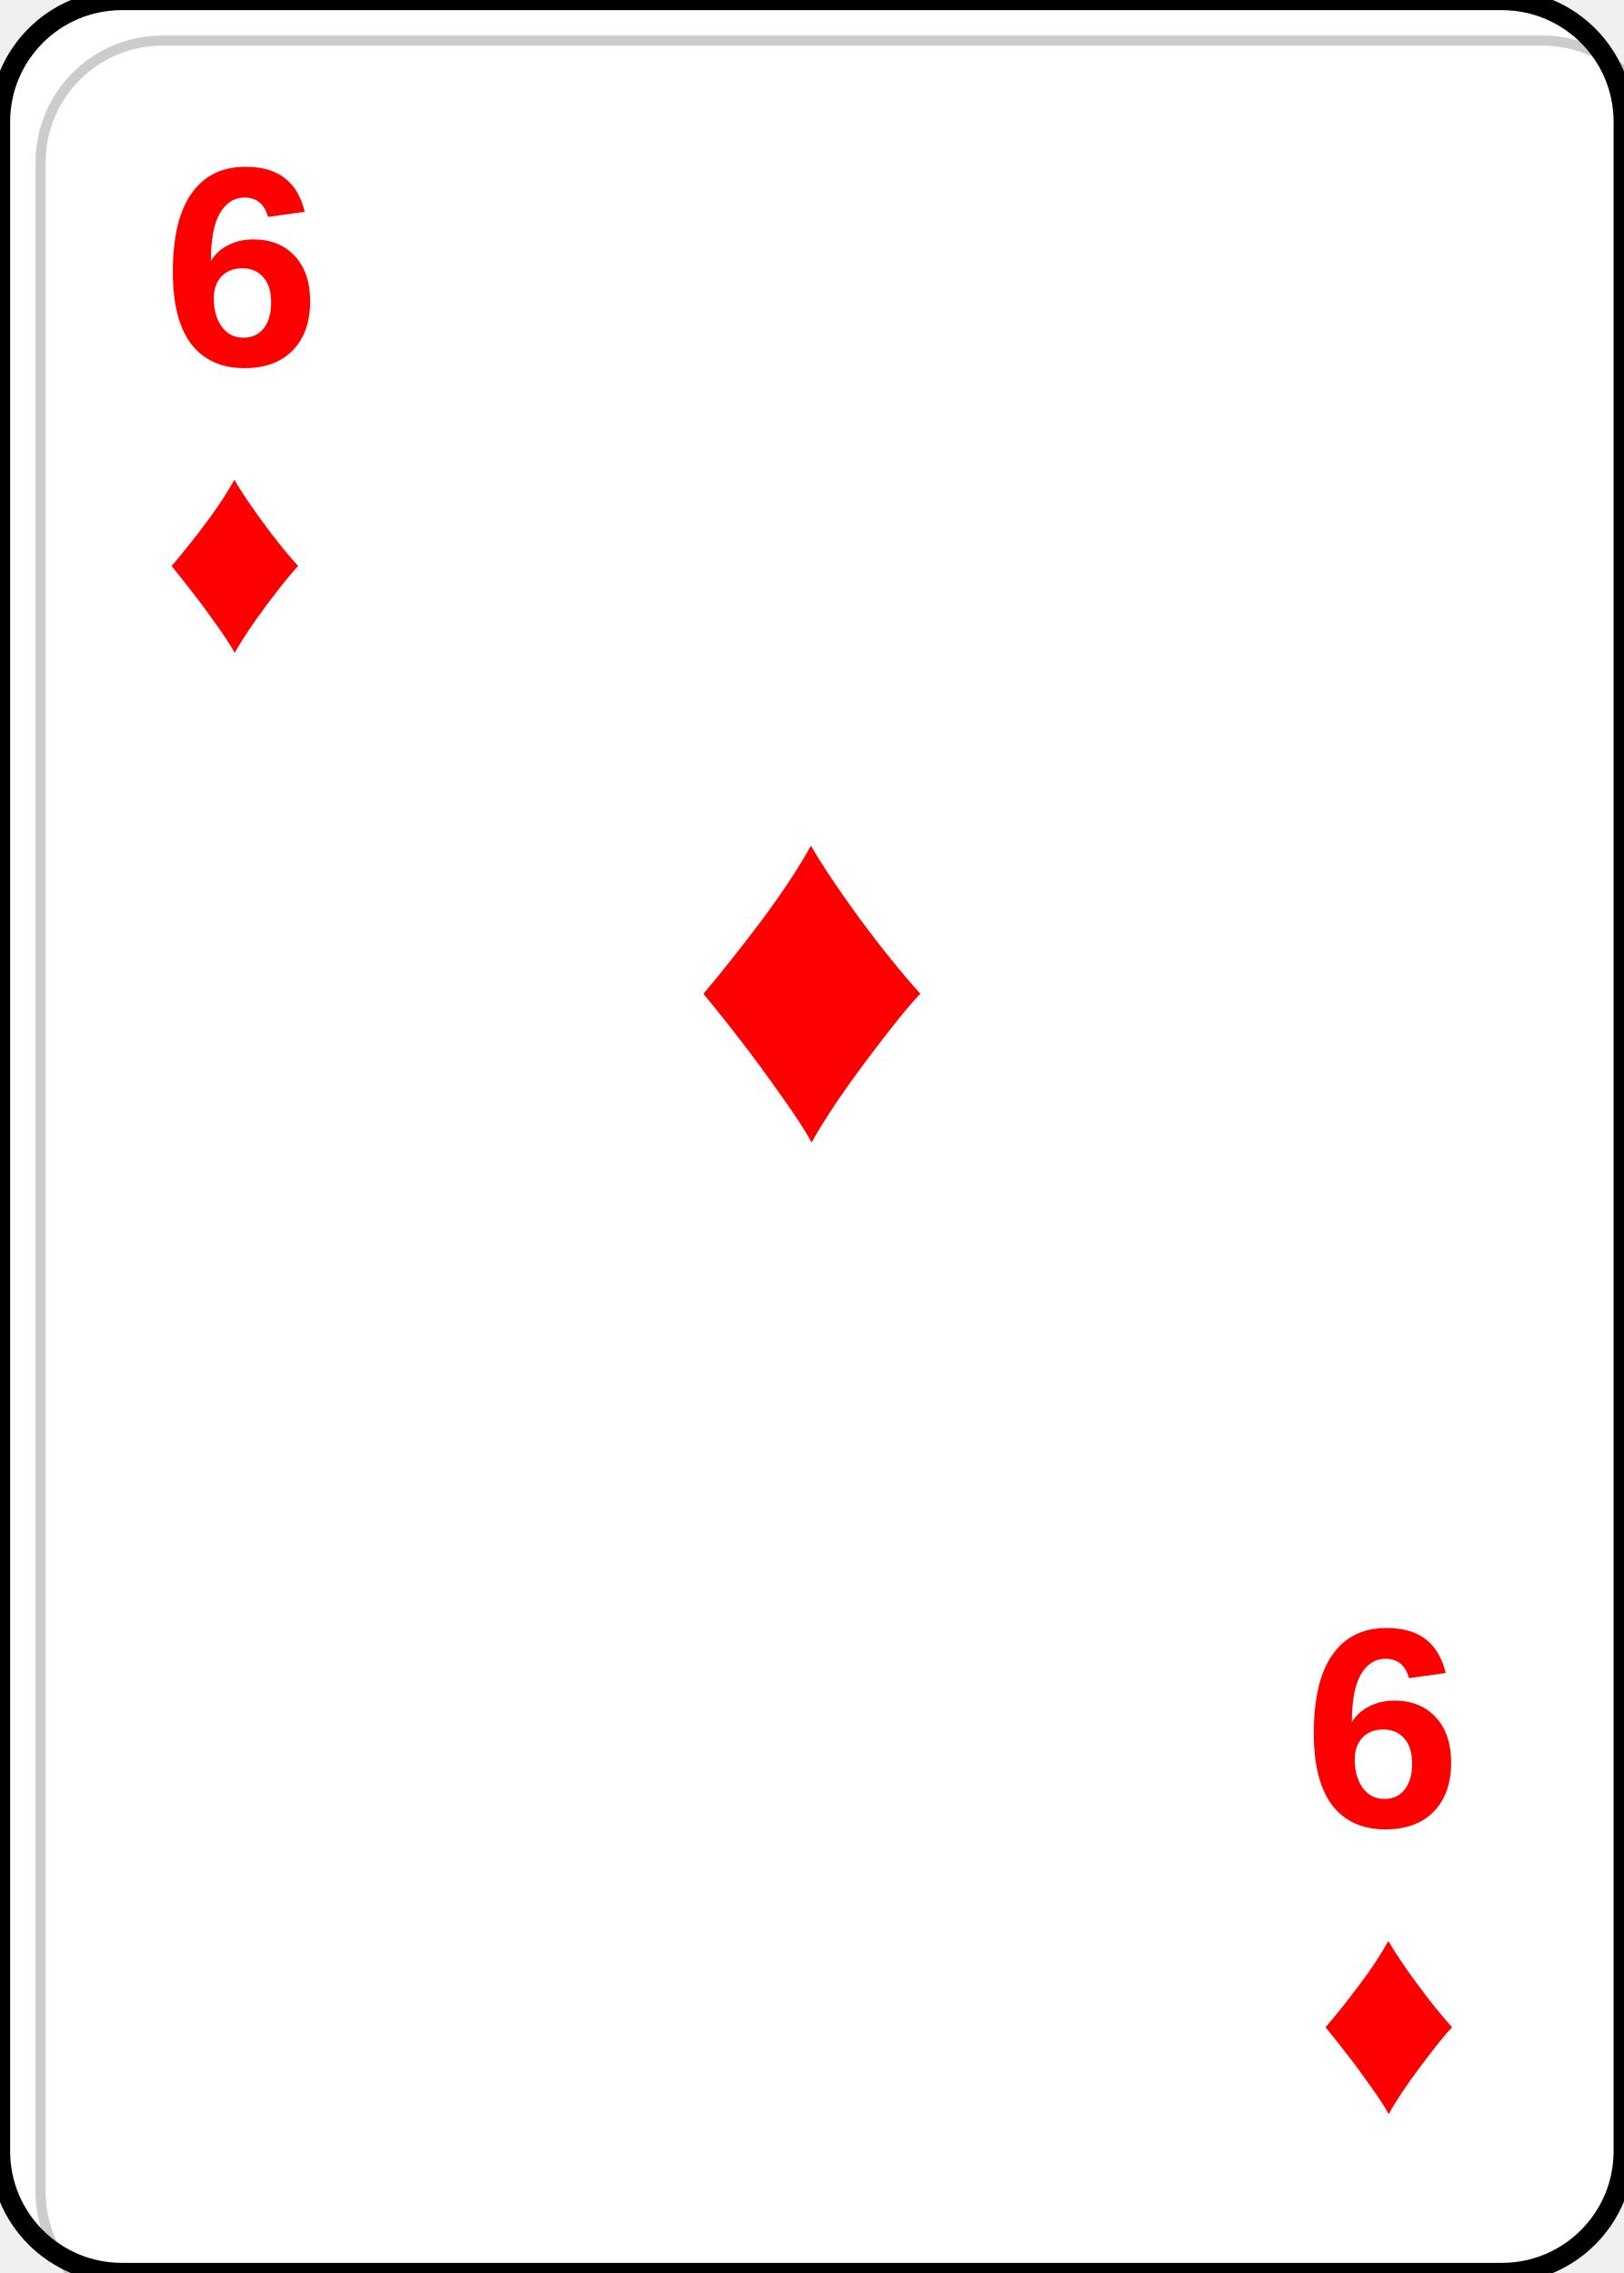
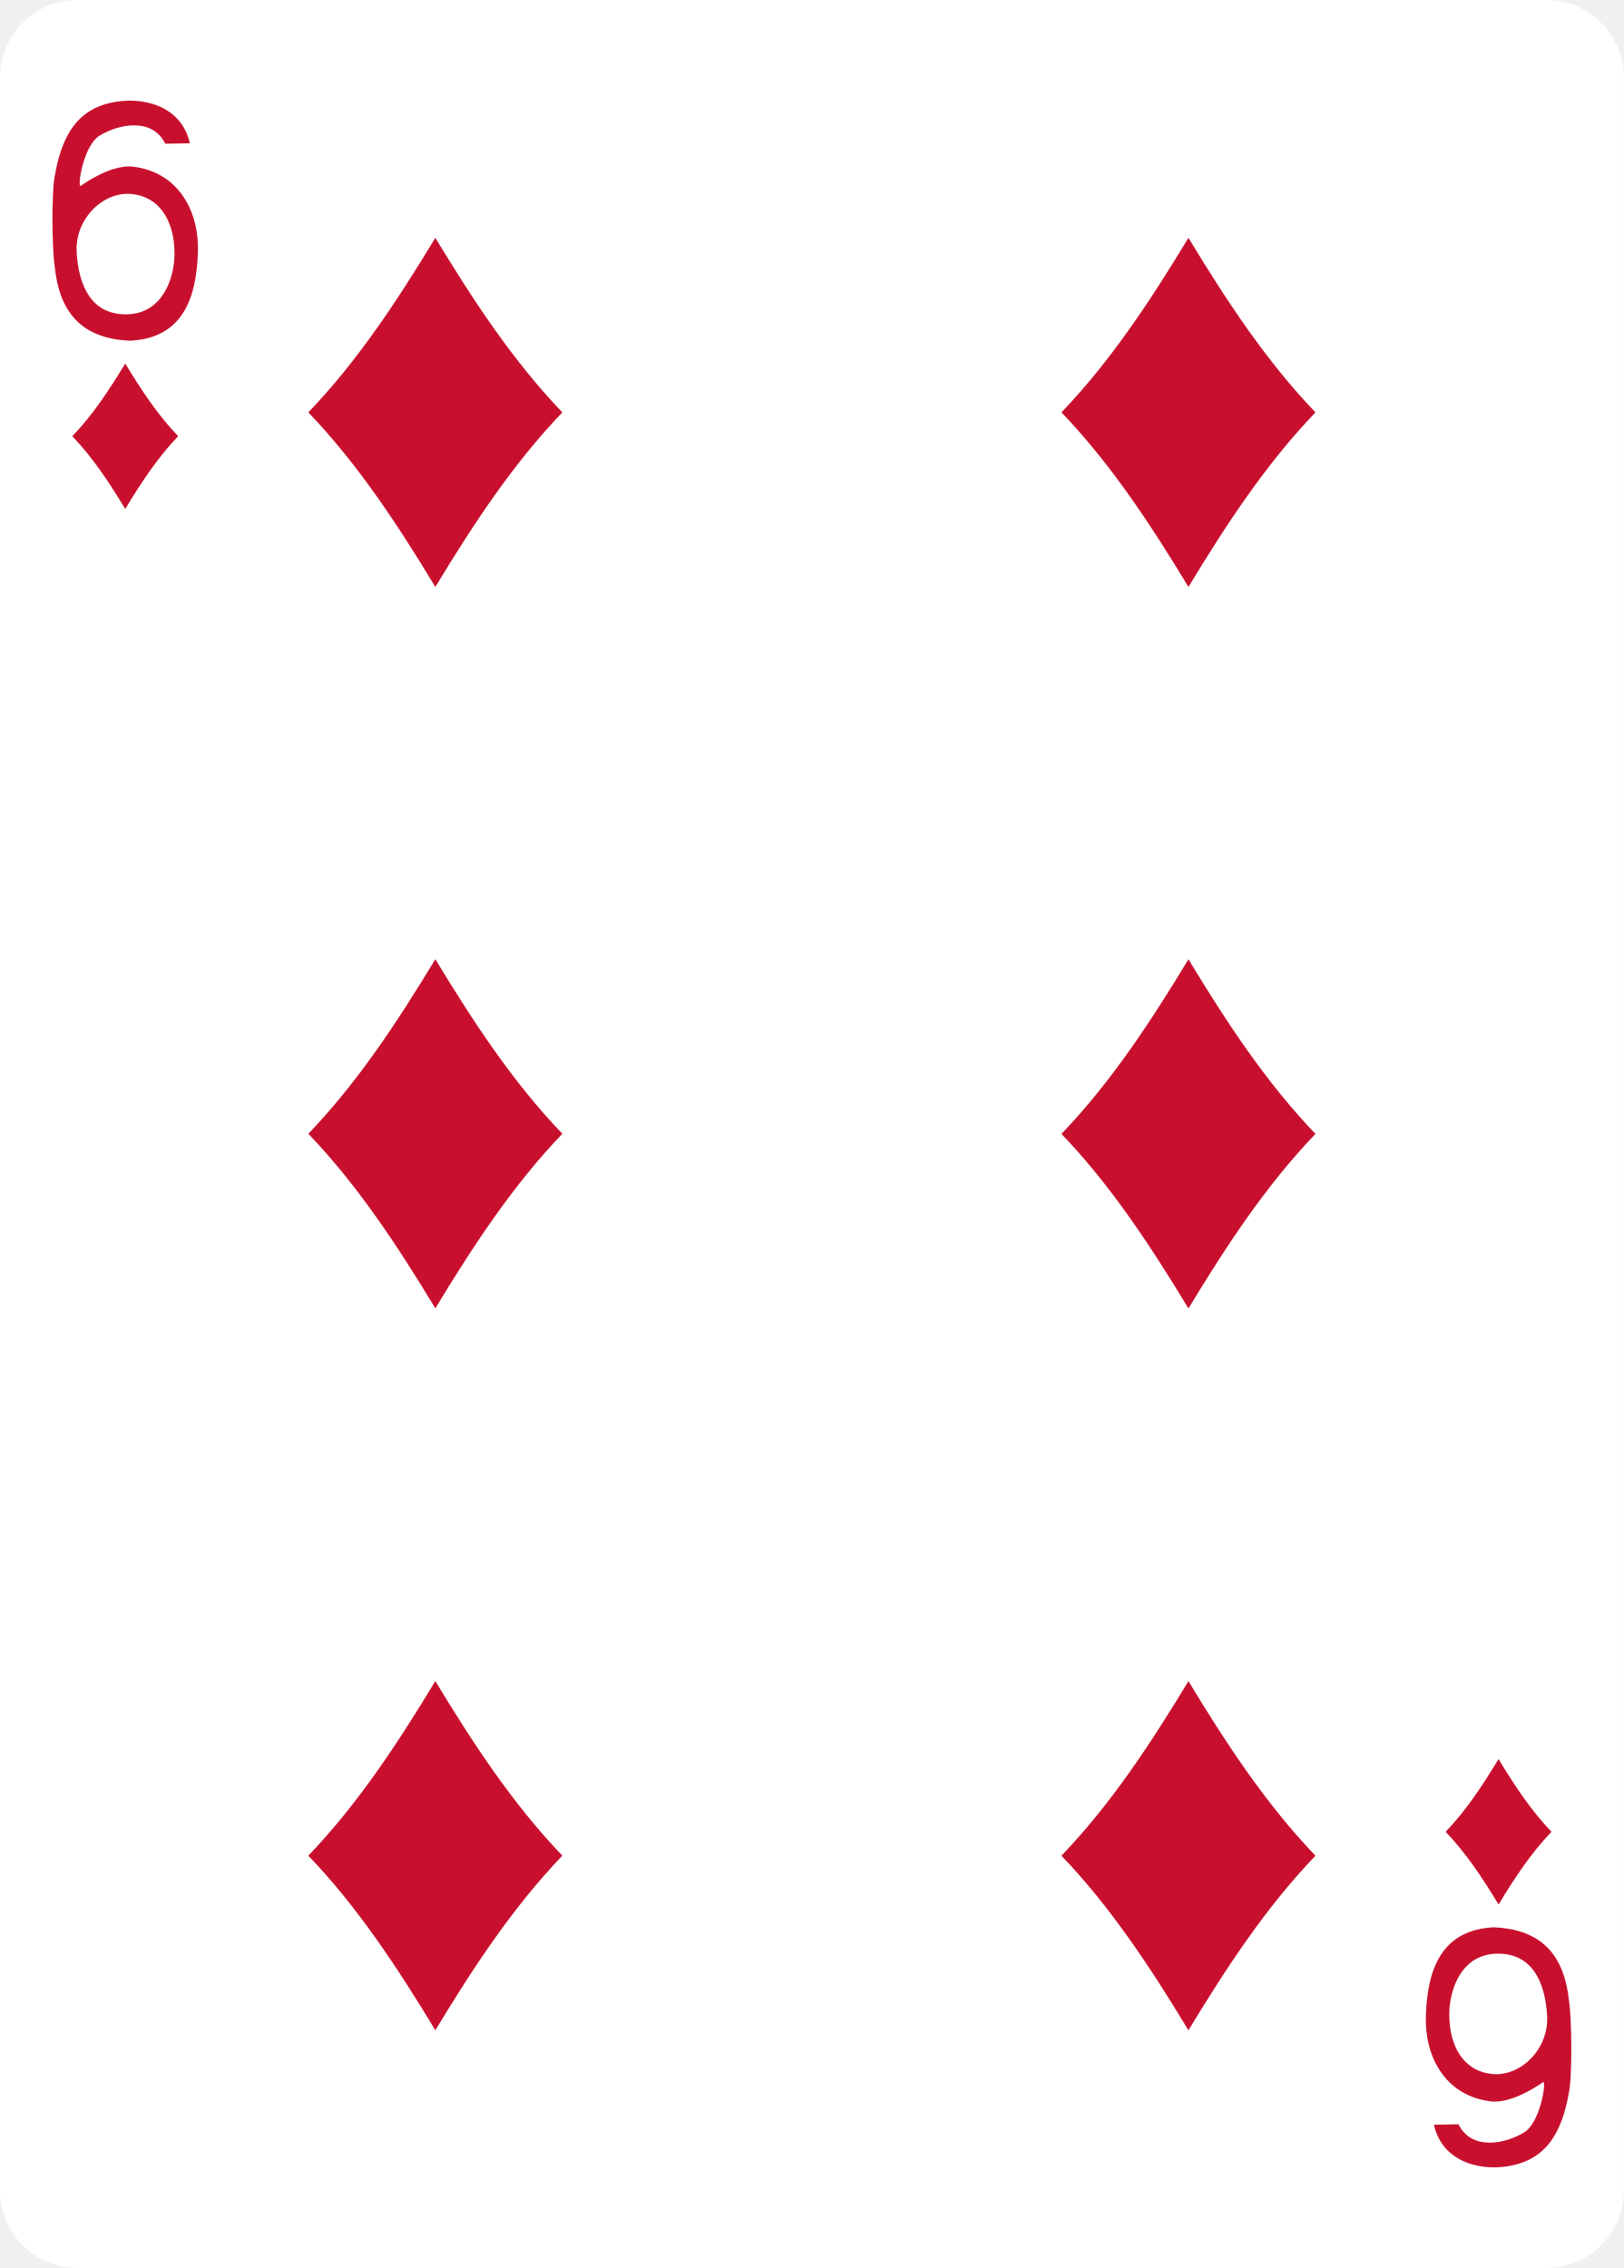
- <svg xmlns="http://www.w3.org/2000/svg" width="80" height="112" viewBox="0 0 80 112">
-   <rect width="80" height="112" rx="6" ry="6" fill="white" stroke="#000" stroke-width="1" />
-   <rect x="2" y="2" width="80" height="112" rx="6" ry="6" fill="none" stroke="#000" stroke-width="0.5" opacity="0.2" />
-   <g fill="red">
-     <text x="8" y="18" font-family="Arial, sans-serif" font-size="14" font-weight="bold">6</text>
-     <text x="8" y="32" font-family="Arial, sans-serif" font-size="14">♦</text>
+ <svg xmlns="http://www.w3.org/2000/svg" width="63mm" height="88mm" viewBox="0 0 238.111 332.599" version="1.1" id="svg8">
+   <defs id="defs2" />
+   <g id="layer1" transform="translate(-23.95077,-1075.635)">
+     <g transform="matrix(1.06667,0,0,1.06667,-1879.16,1108.11)" id="DIAMOND-6">
+       <rect ry="10.664" rx="10.678" style="display:inline;fill:#ffffff;fill-opacity:1;stroke:none;stroke-width:1.001;stroke-miterlimit:4;stroke-dasharray:none;stroke-opacity:1" id="rect6758-6" width="223.228" height="311.811" x="1784.161" y="-30.445" />
+       <path style="display:inline;opacity:1;fill:#c8102e;fill-opacity:1" d="m 1801.378,39.528 c -2.161,-3.569 -4.434,-7.037 -7.275,-10 2.841,-2.963 5.114,-6.431 7.275,-10 2.161,3.569 4.434,7.037 7.275,10 -2.841,2.963 -5.114,6.431 -7.275,10 z" id="path6790-5" />
+       <path style="display:inline;opacity:1;fill:#c8102e;fill-opacity:1" d="m 1947.541,50.25 c -5.186,-8.565 -10.643,-16.889 -17.461,-24 6.819,-7.111 12.275,-15.435 17.461,-24 5.186,8.565 10.642,16.889 17.461,24 -6.819,7.111 -12.275,15.435 -17.461,24 z" id="path6792-5" />
+       <path id="path6794-1" d="m 1990.172,231.393 c -2.161,-3.569 -4.434,-7.037 -7.275,-10 2.841,-2.963 5.114,-6.431 7.275,-10 2.161,3.569 4.434,7.037 7.275,10 -2.841,2.963 -5.114,6.431 -7.275,10 z" style="display:inline;opacity:1;fill:#c8102e;fill-opacity:1" />
+       <path style="display:inline;opacity:1;fill:#c8102e;fill-opacity:1" d="m 1844.008,50.25 c -5.186,-8.565 -10.643,-16.889 -17.461,-24 6.819,-7.111 12.275,-15.435 17.461,-24 5.186,8.565 10.642,16.889 17.461,24 -6.819,7.111 -12.275,15.435 -17.461,24 z" id="path6796-2" />
+       <path style="display:inline;opacity:1;fill:#c8102e;fill-opacity:1" d="m 1844.008,149.428 c -5.186,-8.565 -10.643,-16.889 -17.461,-24 6.819,-7.111 12.275,-15.435 17.461,-24 5.186,8.565 10.642,16.889 17.461,24 -6.819,7.111 -12.275,15.435 -17.461,24 z" id="path6806-6" />
+       <path style="display:inline;opacity:1;fill:#c8102e;fill-opacity:1" d="m 1947.541,149.444 c -5.186,-8.565 -10.643,-16.889 -17.461,-24 6.819,-7.111 12.275,-15.435 17.461,-24 5.186,8.565 10.642,16.889 17.461,24 -6.819,7.111 -12.275,15.435 -17.461,24 z" id="path6808-6" />
+       <path id="path6812-0" d="m 1844.008,248.676 c -5.186,-8.565 -10.643,-16.889 -17.461,-24 6.819,-7.111 12.275,-15.435 17.461,-24 5.186,8.565 10.642,16.889 17.461,24 -6.819,7.111 -12.275,15.435 -17.461,24 z" style="display:inline;opacity:1;fill:#c8102e;fill-opacity:1" />
+       <path id="path6814-4" d="m 1947.541,248.683 c -5.186,-8.565 -10.643,-16.889 -17.461,-24 6.819,-7.111 12.275,-15.435 17.461,-24 5.186,8.565 10.642,16.889 17.461,24 -6.819,7.111 -12.275,15.435 -17.461,24 z" style="display:inline;opacity:1;fill:#c8102e;fill-opacity:1" />
+       <path d="m 1791.686,6.24 c -0.406,-2.777 -0.396,-9.957 -0.064,-12.081 1.025,-6.507 3.51,-9.485 7.673,-10.456 4.043,-0.947 9.724,0.107 10.97,5.546 l -3.38,0.066 c -1.828,-3.677 -6.454,-2.695 -9.06,-1.095 -2.079,1.274 -3.019,6.595 -2.616,6.922 0,0 3.932,-2.912 7.032,-2.698 6.624,0.69 9.356,6.435 9.124,11.859 -0.211,6.525 -2.28,11.744 -9.301,12.091 -6.675,-0.258 -9.734,-3.897 -10.377,-10.152 v 0 z m 16.463,-1.723 c 0.036,-4.527 -2.018,-7.92 -5.91,-8.292 -3.888,-0.374 -7.811,3.42 -7.539,8.035 0.271,4.634 2.065,8.533 6.781,8.512 5.072,-0.02 6.644,-5.032 6.669,-8.255 z m 0,0" id="path23-5-3-5-5" style="opacity:1;fill:#c8102e;fill-opacity:1" />
+       <path d="m 1999.862,244.681 c 0.406,2.777 0.396,9.957 0.064,12.082 -1.025,6.507 -3.51,9.485 -7.673,10.456 -4.043,0.947 -9.724,-0.107 -10.97,-5.546 l 3.38,-0.065 c 1.828,3.677 6.454,2.695 9.06,1.095 2.079,-1.274 3.019,-6.595 2.616,-6.922 0,0 -3.932,2.912 -7.032,2.698 -6.624,-0.69 -9.356,-6.435 -9.124,-11.859 0.211,-6.525 2.28,-11.743 9.301,-12.091 6.675,0.258 9.734,3.897 10.377,10.152 v 0 z m -16.463,1.723 c -0.036,4.527 2.018,7.92 5.91,8.292 3.888,0.374 7.811,-3.42 7.539,-8.035 -0.271,-4.634 -2.065,-8.533 -6.781,-8.512 -5.072,0.02 -6.644,5.032 -6.669,8.255 z m 0,0" id="path23-6-5-6-6" style="opacity:1;fill:#c8102e;fill-opacity:1" />
+     </g>
  </g>
-   <g fill="red">
-     <text x="40" y="56" text-anchor="middle" font-family="Arial, sans-serif" font-size="24">♦</text>
-   </g>
-   <g fill="red">
-     <text x="72" y="104" text-anchor="end" font-family="Arial, sans-serif" font-size="14">♦</text>
-     <text x="72" y="90" text-anchor="end" font-family="Arial, sans-serif" font-size="14" font-weight="bold">6</text>
+   <g id="g862-0" transform="translate(-353.5494,102.7736)">
+     <rect style="opacity:1;vector-effect:none;fill:#006614;fill-opacity:1;stroke:none;stroke-width:1.748;stroke-linecap:butt;stroke-linejoin:miter;stroke-miterlimit:4;stroke-dasharray:none;stroke-dashoffset:0;stroke-opacity:1" id="rect22845-2-8" width="1659.913" height="794.398" x="-356.473" y="-1029.682" rx="144.482" ry="124.682" />
+     <text id="text5630-0-9" y="-935.813" x="472.194" style="font-style:normal;font-variant:normal;font-weight:normal;font-stretch:normal;font-size:42.667px;line-height:125%;font-family:Carlito;-inkscape-font-specification:'Carlito, Normal';text-align:center;letter-spacing:0px;word-spacing:0px;writing-mode:lr-tb;text-anchor:middle;fill:#ffffff;fill-opacity:1;stroke:none;stroke-width:1.067px;stroke-linecap:butt;stroke-linejoin:miter;stroke-opacity:1" xml:space="preserve">
+       <tspan style="font-style:normal;font-variant:normal;font-weight:normal;font-stretch:normal;font-size:48px;line-height:125%;font-family:Carlito;-inkscape-font-specification:'Carlito, Normal';text-align:center;writing-mode:lr-tb;text-anchor:middle;fill:#ffffff;fill-opacity:1;stroke-width:1.067px" id="tspan4923-1" y="-935.813" x="472.194">Single Playing Card from:</tspan>
+       <tspan style="font-style:normal;font-variant:normal;font-weight:normal;font-stretch:normal;font-size:48px;line-height:125%;font-family:Carlito;-inkscape-font-specification:'Carlito, Normal';text-align:center;writing-mode:lr-tb;text-anchor:middle;fill:#ffffff;fill-opacity:1;stroke-width:1.067px" id="tspan5035-8" y="-875.813" x="472.194">Standard Edition - Color Set - Bordered </tspan>
+       <tspan y="-820.48" x="472.194" id="tspan12311-7" />
+       <tspan style="font-style:normal;font-variant:normal;font-weight:normal;font-stretch:normal;font-size:48px;line-height:125%;font-family:Carlito;-inkscape-font-specification:'Carlito, Normal';text-align:center;writing-mode:lr-tb;text-anchor:middle;fill:#ffaaaa;fill-opacity:1;stroke-width:1.067px" id="tspan4927-1" y="-762.48" x="472.194">Copyright 2011, 2020 - Chris Aguilar - conjurenation@gmail.com</tspan>
+       <tspan id="tspan12344-3" y="-707.147" x="472.194" />
+       <tspan style="font-style:normal;font-variant:normal;font-weight:normal;font-stretch:normal;font-size:48px;line-height:125%;font-family:Carlito;-inkscape-font-specification:'Carlito, Normal';text-align:center;writing-mode:lr-tb;text-anchor:middle;fill:#ffffff;fill-opacity:1;stroke-width:1.067px" id="tspan4931-2" y="-649.147" x="472.194">https://totalnonsense.com/open-source-vector-playing-cards/</tspan>
+       <tspan id="tspan4929-3" y="-593.813" x="472.194" />
+       <tspan style="font-style:normal;font-variant:normal;font-weight:normal;font-stretch:normal;font-size:48px;line-height:125%;font-family:Carlito;-inkscape-font-specification:'Carlito, Normal';text-align:center;writing-mode:lr-tb;text-anchor:middle;fill:#ffaaaa;fill-opacity:1;stroke-width:1.067px" id="tspan4919-5" y="-535.813" x="472.194">Licensed under:</tspan>
+       <tspan id="tspan1594-5-6" style="font-style:normal;font-variant:normal;font-weight:normal;font-stretch:normal;font-size:48px;line-height:125%;font-family:Carlito;-inkscape-font-specification:'Carlito, Normal';text-align:center;writing-mode:lr-tb;text-anchor:middle;fill:#ffaaaa;fill-opacity:1;stroke-width:1.067px" y="-475.813" x="472.194">LGPL 3.0</tspan>
+       <tspan style="font-style:normal;font-variant:normal;font-weight:normal;font-stretch:normal;font-size:48px;line-height:125%;font-family:Carlito;-inkscape-font-specification:'Carlito, Normal';text-align:center;writing-mode:lr-tb;text-anchor:middle;fill:#ffaaaa;fill-opacity:1;stroke-width:1.067px" y="-415.813" x="472.194" id="tspan12253-3-1">https://www.gnu.org/licenses/lgpl-3.0.html</tspan>
+       <tspan id="tspan5031-6" y="-360.48" x="472.194" />
+       <tspan style="font-style:normal;font-variant:normal;font-weight:normal;font-stretch:normal;font-size:48px;line-height:125%;font-family:Carlito;-inkscape-font-specification:'Carlito, Normal';text-align:center;writing-mode:lr-tb;text-anchor:middle;fill:#ffffff;fill-opacity:1;stroke-width:1.067px" id="tspan5033-1" y="-302.48" x="472.194">Each Card Measures (63mm x 88mm)</tspan>
+       <tspan id="tspan5634-6-0" y="-247.147" x="472.194" />
+     </text>
  </g>
</svg>
